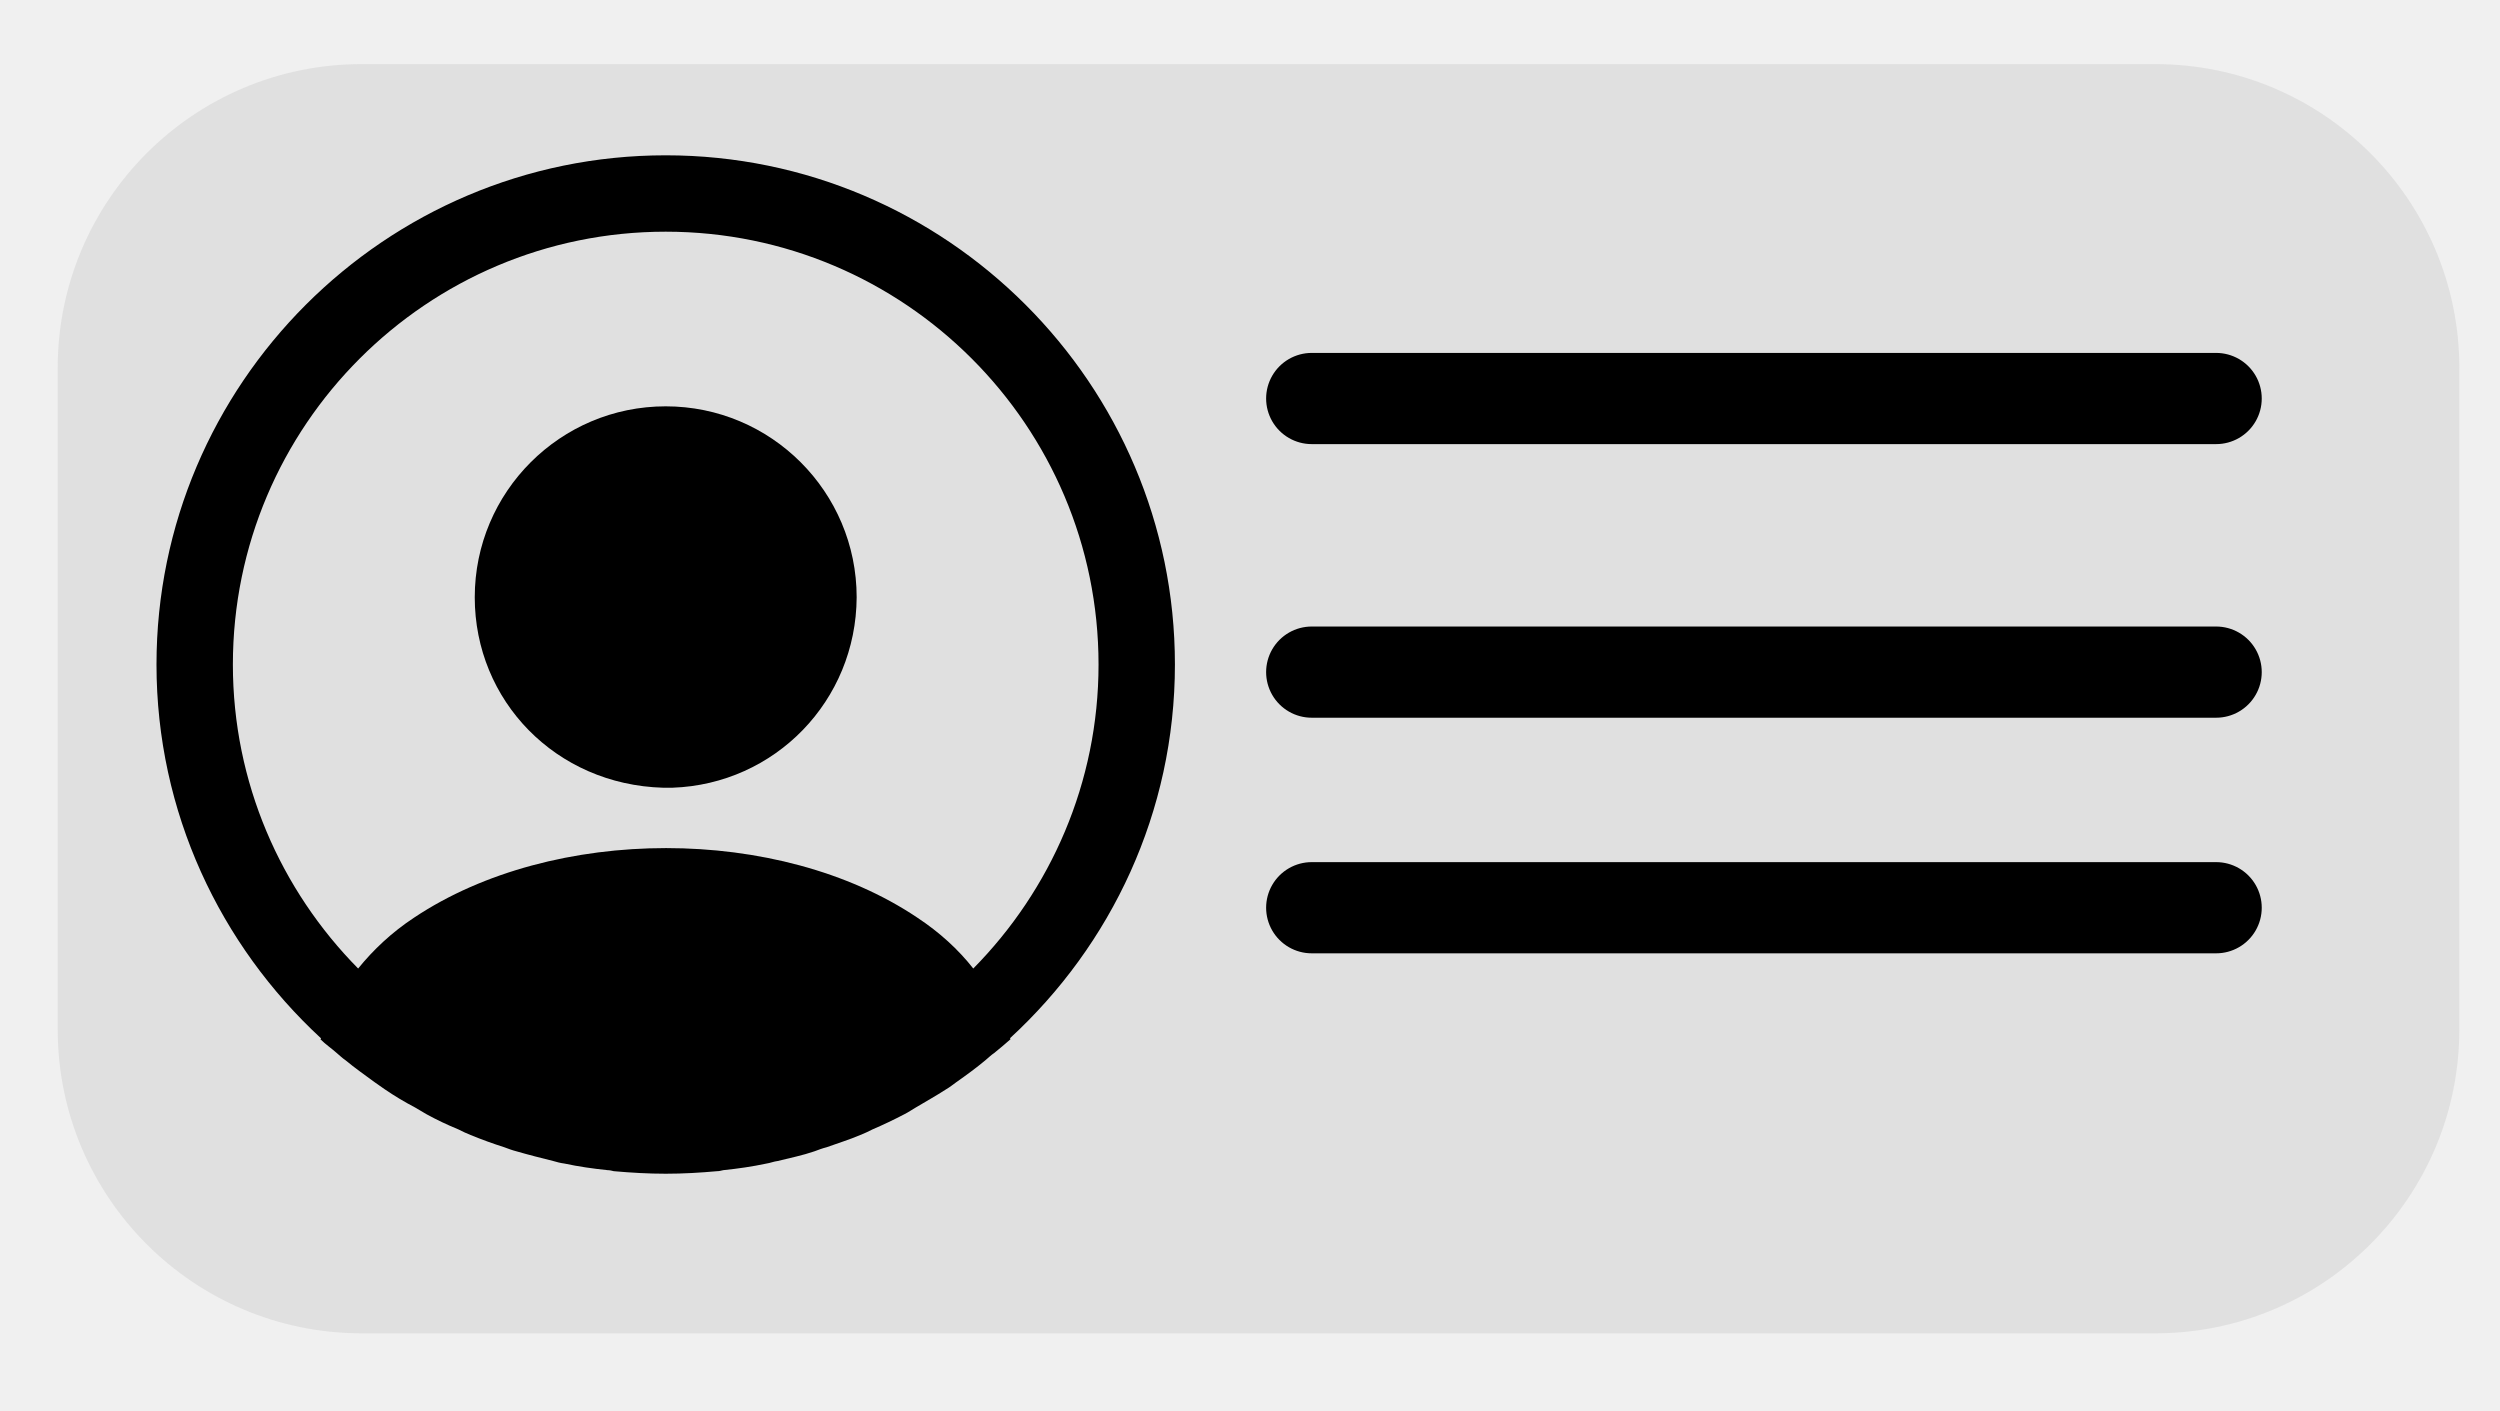
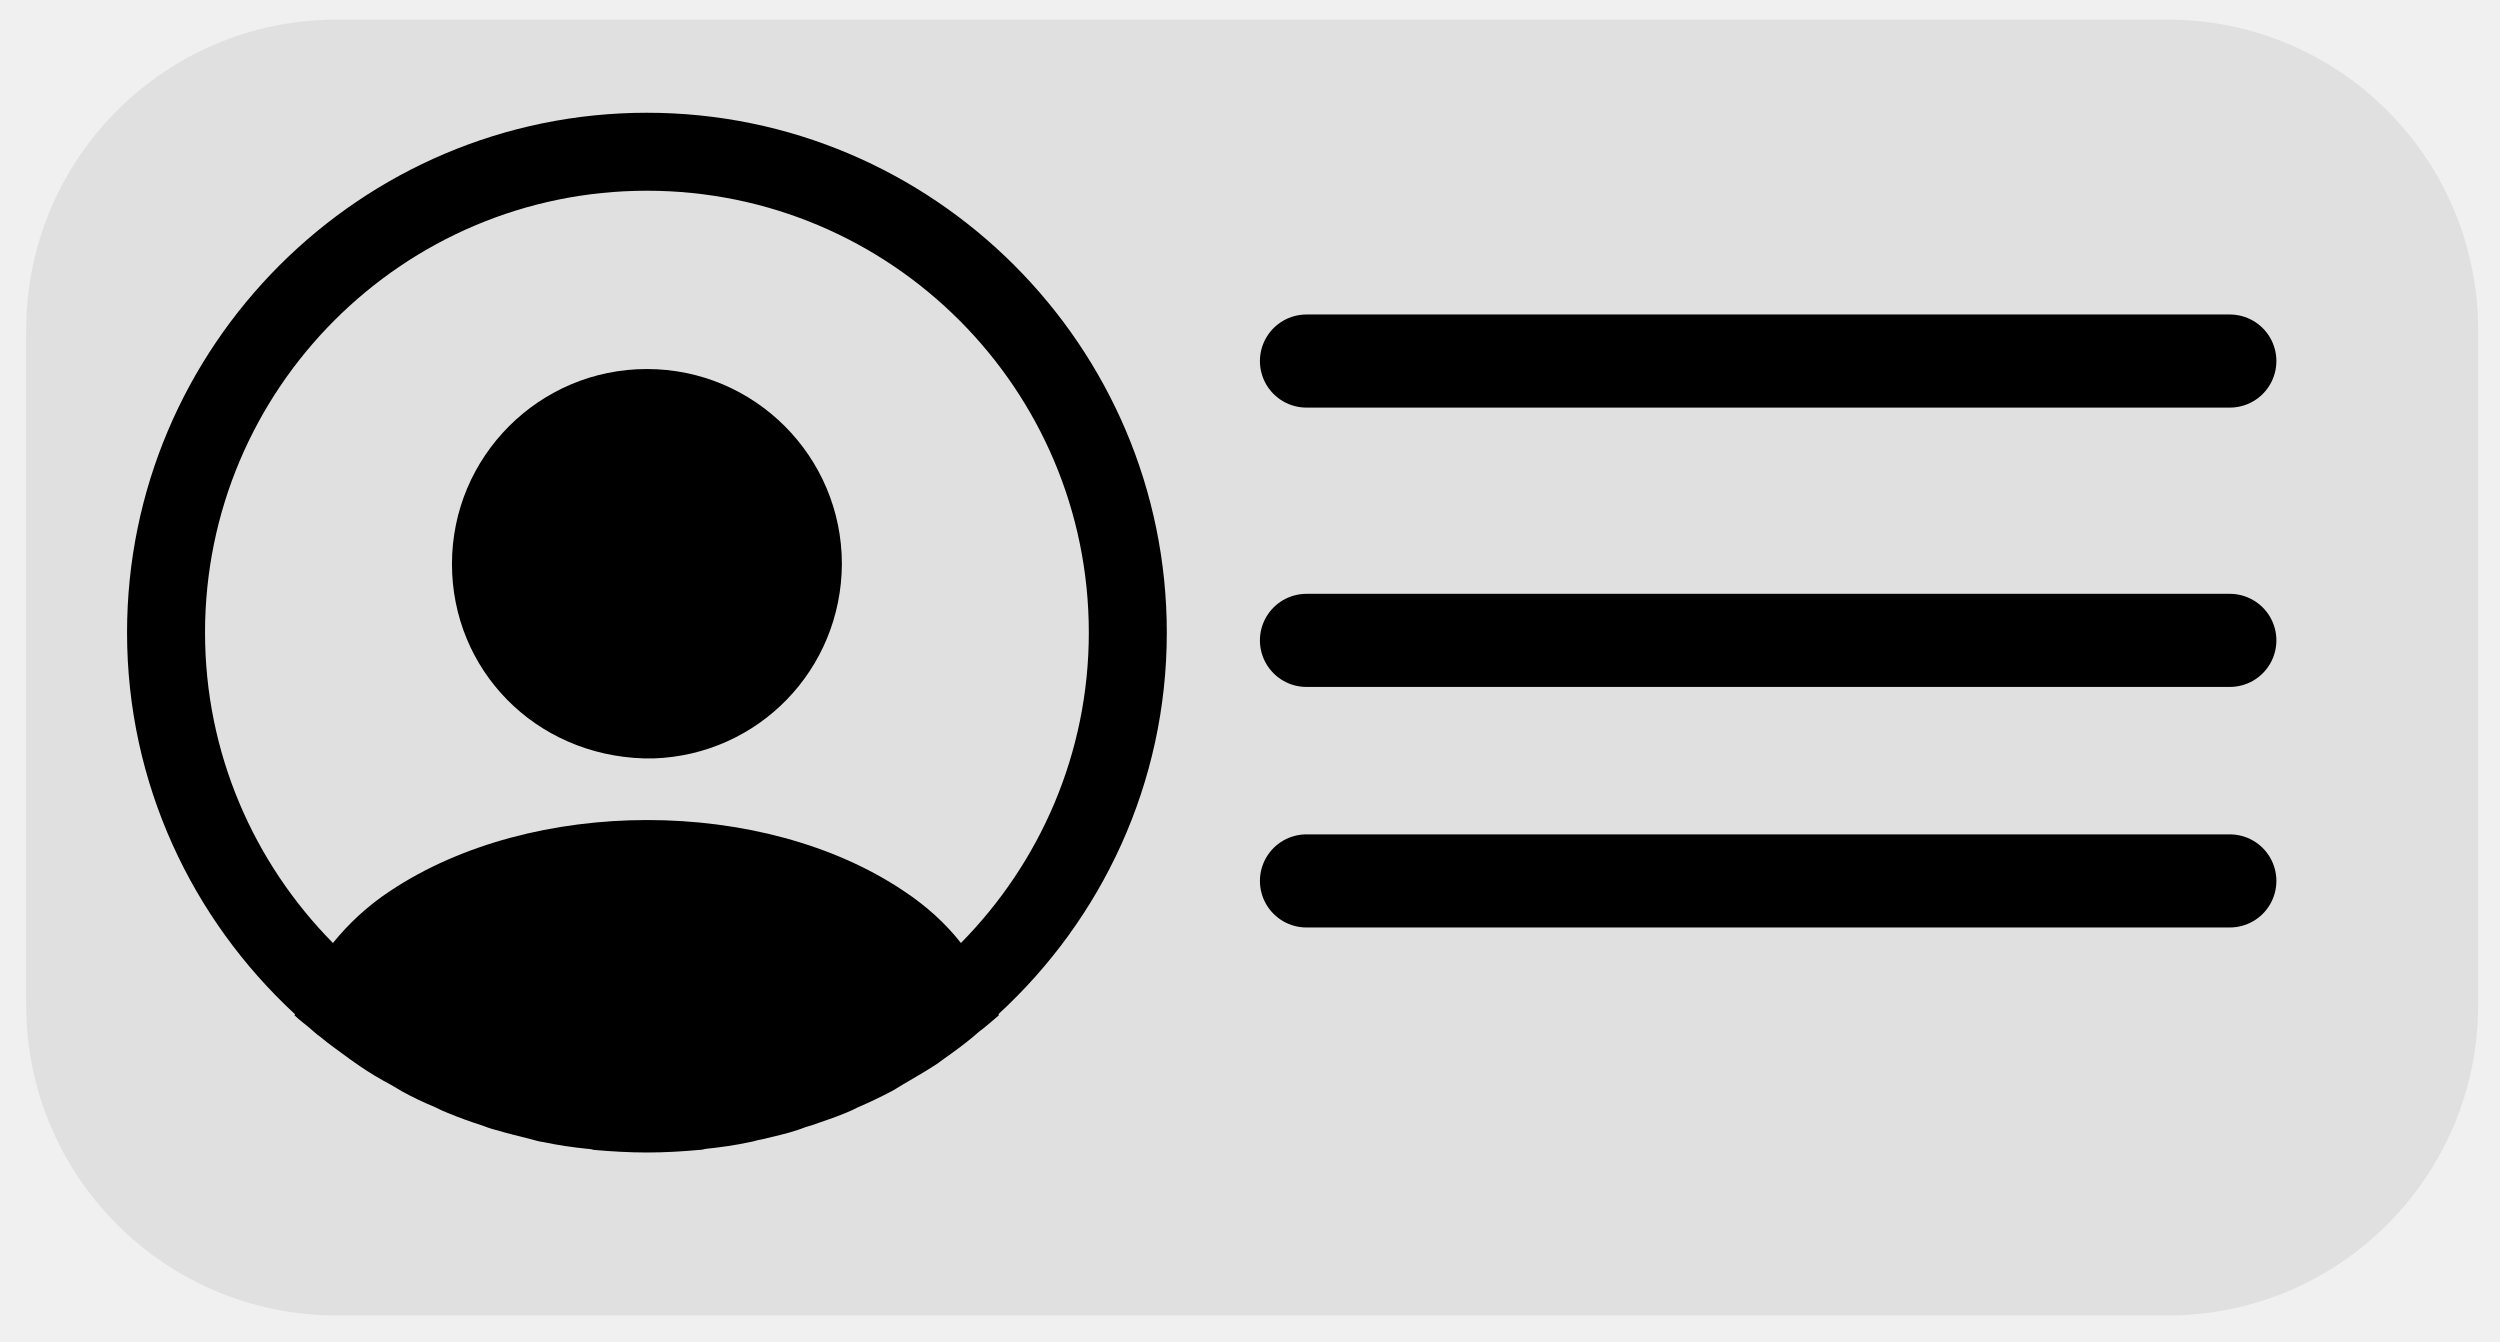
- <svg xmlns="http://www.w3.org/2000/svg" viewBox="10 185 390 220" fill="none">
-   <defs>
-     <clipPath id="clip0_2018_288">
-       <rect width="412" height="917" fill="white" />
-     </clipPath>
-   </defs>
+ <svg xmlns="http://www.w3.org/2000/svg" viewBox="20 110 382 205" fill="none">
  <g id="Name - icon">
-     <rect id="Rectangle 1" x="19" y="195" width="374.659" height="198" rx="47.425" fill="#D9D9D9" fill-opacity="0.68" />
+     <rect id="Rectangle 1" x="24" y="113" width="374.659" height="198" rx="47.425" fill="#D9D9D9" fill-opacity="0.68" />
    <g id="Photo - Icon">
-       <path d="M113.85 248.387C130.294 248.387 143.639 261.733 143.639 278.177C143.56 294.302 130.929 307.33 114.883 307.886H113.453C96.692 307.409 84.061 294.302 84.061 278.177C84.061 261.733 97.407 248.387 113.85 248.387Z" fill="black" />
-       <path d="M113.85 209.228C157.62 209.228 193.287 244.895 193.287 288.665C193.287 311.701 183.358 332.435 167.55 346.972C167.629 347.051 167.629 347.051 167.629 347.13C166.835 347.845 165.961 348.56 165.087 349.275C164.611 349.593 164.213 349.99 163.737 350.387C162.307 351.579 160.798 352.691 159.209 353.803C158.653 354.2 158.176 354.598 157.62 354.915C156.031 355.948 154.443 356.822 152.854 357.775C152.298 358.093 151.742 358.49 151.106 358.808C149.438 359.681 147.77 360.476 146.102 361.191C145.466 361.508 144.831 361.826 144.195 362.065C142.527 362.78 140.7 363.336 138.952 363.971C138.317 364.13 137.681 364.368 137.046 364.607C135.219 365.242 133.233 365.639 131.326 366.116C130.691 366.195 130.135 366.434 129.579 366.513C127.355 366.99 125.13 367.308 122.827 367.546C122.509 367.625 122.191 367.705 121.873 367.705C119.252 367.943 116.551 368.102 113.85 368.102C111.149 368.102 108.448 367.943 105.748 367.705C105.43 367.625 105.112 367.546 104.794 367.546C102.491 367.308 100.267 366.99 98.042 366.513C97.407 366.434 96.851 366.275 96.294 366.116C94.388 365.639 92.481 365.163 90.575 364.607C89.94 364.448 89.304 364.209 88.668 363.971C86.921 363.415 85.173 362.78 83.426 362.065C82.79 361.826 82.155 361.508 81.519 361.191C79.772 360.476 78.103 359.681 76.515 358.808C75.959 358.49 75.323 358.093 74.767 357.775C73.099 356.901 71.51 355.948 70.001 354.915C69.445 354.518 68.968 354.2 68.412 353.803C66.903 352.691 65.314 351.579 63.884 350.387C63.407 350.07 63.011 349.672 62.534 349.275C61.739 348.56 60.786 347.925 59.992 347.13C60.071 347.051 60.071 347.051 60.071 346.972C44.343 332.435 34.413 311.701 34.413 288.665C34.413 244.895 70.08 209.228 113.85 209.228ZM113.85 221.143C76.594 221.143 46.329 251.409 46.329 288.665C46.329 307.094 53.796 323.855 65.87 336.089C68.253 333.15 71.113 330.449 74.608 328.145C96.294 313.687 131.565 313.687 153.092 328.145C156.587 330.449 159.527 333.15 161.83 336.089C173.905 323.855 181.372 307.094 181.372 288.665C181.372 251.409 151.106 221.143 113.85 221.143Z" fill-rule="evenodd" clip-rule="evenodd" fill="black" />
+       <path d="M118.85 166.387C135.294 166.387 148.639 179.733 148.639 196.177C148.56 212.302 135.929 225.33 119.883 225.886H118.453C101.692 225.409 89.061 212.302 89.061 196.177C89.061 179.733 102.407 166.387 118.85 166.387Z" fill="black" />
+       <path d="M118.85 127.228C162.62 127.228 198.287 162.895 198.287 206.665C198.287 229.701 188.358 250.435 172.55 264.972C172.629 265.051 172.629 265.051 172.629 265.13C171.835 265.845 170.961 266.56 170.087 267.275C169.611 267.593 169.213 267.99 168.737 268.387C167.307 269.579 165.798 270.691 164.209 271.803C163.653 272.2 163.176 272.598 162.62 272.915C161.031 273.948 159.443 274.822 157.854 275.775C157.298 276.093 156.742 276.49 156.106 276.808C154.438 277.681 152.77 278.476 151.102 279.191C150.466 279.509 149.831 279.826 149.195 280.065C147.527 280.78 145.7 281.336 143.952 281.971C143.317 282.13 142.681 282.368 142.046 282.607C140.219 283.242 138.233 283.639 136.326 284.116C135.691 284.195 135.135 284.434 134.579 284.513C132.355 284.99 130.13 285.308 127.827 285.546C127.509 285.625 127.191 285.705 126.873 285.705C124.252 285.943 121.551 286.102 118.85 286.102C116.149 286.102 113.448 285.943 110.748 285.705C110.43 285.625 110.112 285.546 109.794 285.546C107.491 285.308 105.267 284.99 103.042 284.513C102.407 284.434 101.851 284.275 101.295 284.116C99.388 283.639 97.481 283.163 95.575 282.607C94.94 282.448 94.304 282.209 93.668 281.971C91.921 281.415 90.173 280.78 88.426 280.065C87.79 279.826 87.155 279.509 86.519 279.191C84.772 278.476 83.103 277.681 81.515 276.808C80.959 276.49 80.323 276.093 79.767 275.775C78.099 274.901 76.51 273.948 75.001 272.915C74.445 272.518 73.968 272.2 73.412 271.803C71.903 270.691 70.314 269.579 68.884 268.387C68.407 268.07 68.01 267.672 67.534 267.275C66.74 266.56 65.786 265.925 64.992 265.13C65.071 265.051 65.071 265.051 65.071 264.972C49.343 250.435 39.413 229.701 39.413 206.665C39.413 162.895 75.08 127.228 118.85 127.228ZM118.85 139.143C81.594 139.143 51.329 169.409 51.329 206.665C51.329 225.094 58.796 241.855 70.87 254.089C73.253 251.15 76.113 248.449 79.608 246.145C101.295 231.687 136.565 231.687 158.092 246.145C161.587 248.449 164.527 251.15 166.83 254.089C178.905 241.855 186.372 225.094 186.372 206.665C186.372 169.409 156.106 139.143 118.85 139.143Z" fill-rule="evenodd" clip-rule="evenodd" fill="black" />
    </g>
    <g id="Lines">
-       <line id="Line 1" x1="214.629" y1="247.168" x2="355.718" y2="247.168" stroke-width="14.227" stroke-linecap="round" stroke="black" />
-       <line id="Line 2" x1="214.629" y1="289.85" x2="355.718" y2="289.85" stroke-width="14.227" stroke-linecap="round" stroke="black" />
-       <line id="Line 3" x1="214.629" y1="326.605" x2="355.718" y2="326.605" stroke-width="14.227" stroke-linecap="round" stroke="black" />
+       <line id="Line 1" x1="219.629" y1="165.168" x2="360.718" y2="165.168" stroke-width="14.227" stroke-linecap="round" stroke="black" />
+       <line id="Line 2" x1="219.629" y1="207.85" x2="360.718" y2="207.85" stroke-width="14.227" stroke-linecap="round" stroke="black" />
+       <line id="Line 3" x1="219.629" y1="244.605" x2="360.718" y2="244.605" stroke-width="14.227" stroke-linecap="round" stroke="black" />
    </g>
  </g>
</svg>
